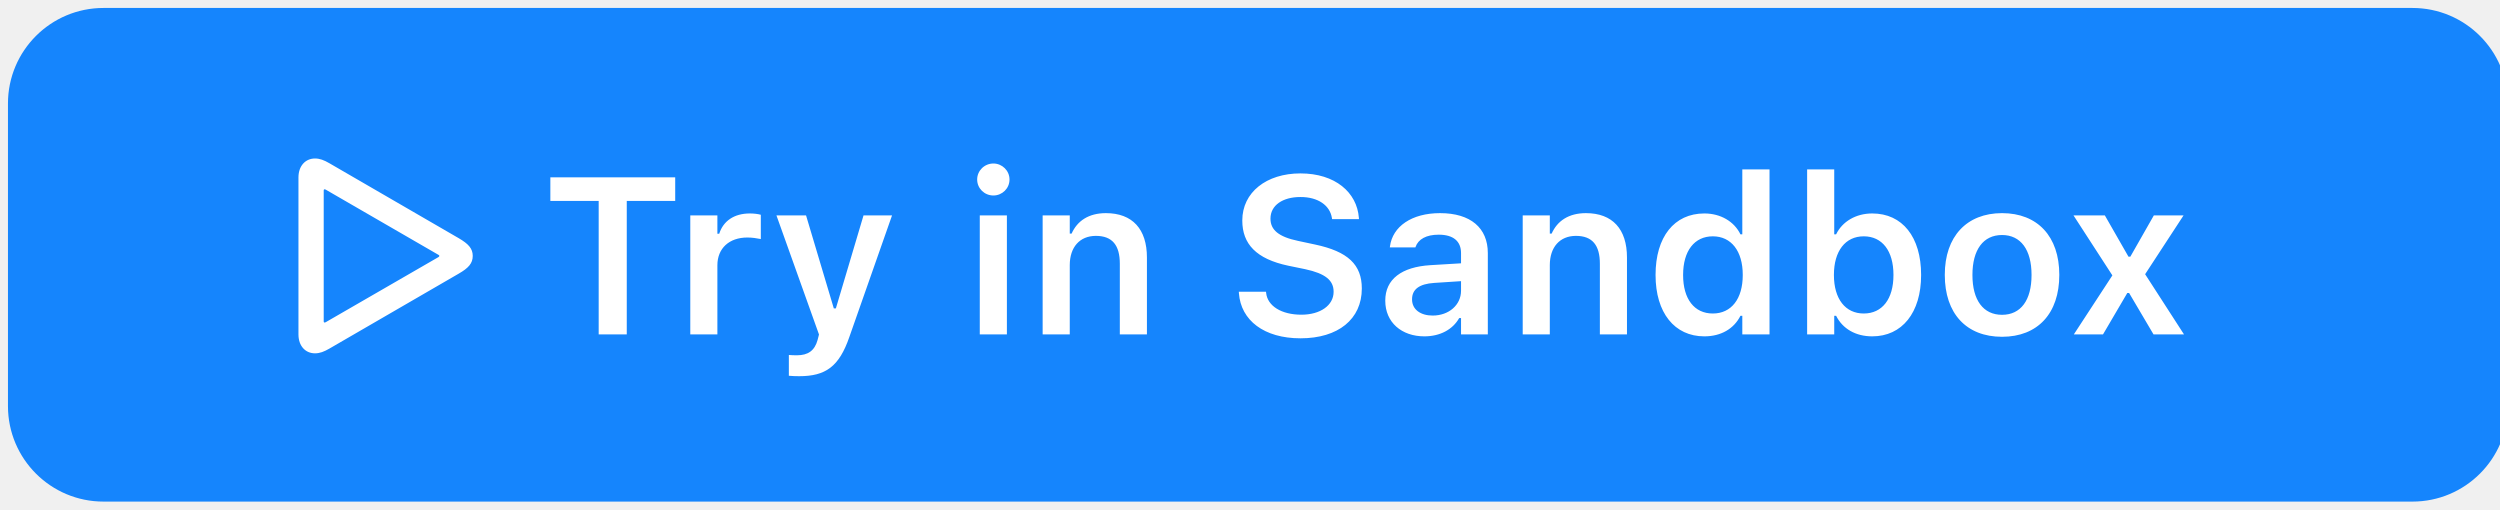
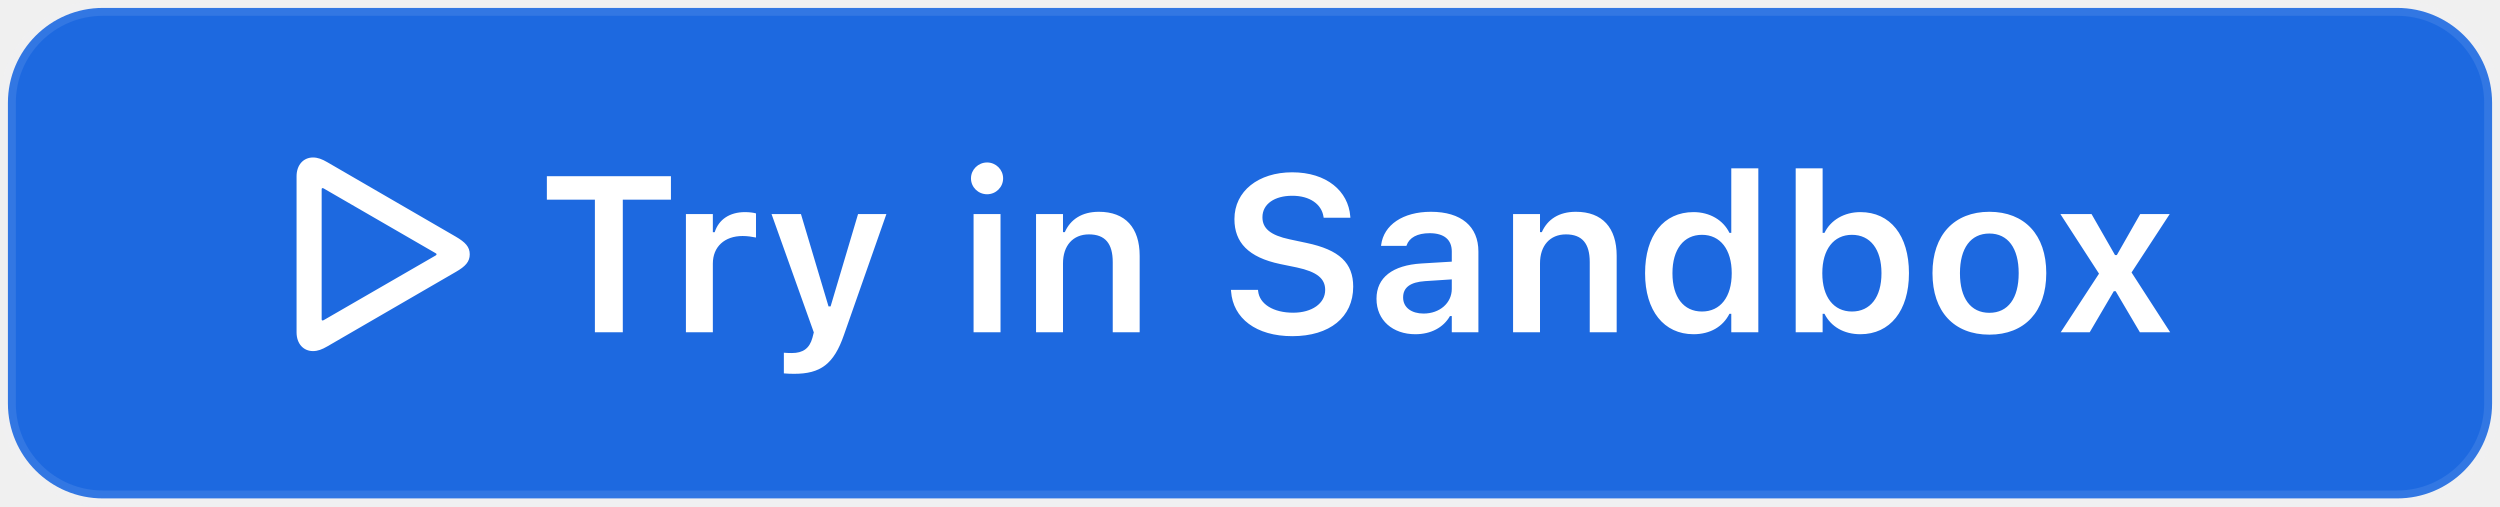
- <svg xmlns="http://www.w3.org/2000/svg" width="157px" height="32px" viewBox="0 0 157 32" version="1.1">
+ <svg xmlns="http://www.w3.org/2000/svg" width="158px" height="32px" viewBox="0 0 158 32" version="1.1">
  <g id="wiki-playground-btn" stroke="none" stroke-width="1" fill="none" fill-rule="evenodd">
-     <rect id="Rectangle" stroke-opacity="0.001" stroke="#F0F6FC" fill="#1585FD" x="0.5" y="0.5" width="157" height="31" rx="6" />
+     <rect id="Rectangle" stroke-opacity="0.1" stroke="#F0F6FC" fill="#1D69E0" x="0.5" y="0.5" width="157" height="31" rx="6" />
    <path d="M19.782,22.189 C20.083,22.189 20.35,22.087 20.691,21.889 L28.806,17.186 C29.414,16.837 29.688,16.543 29.688,16.071 C29.688,15.606 29.414,15.312 28.806,14.957 L20.691,10.254 C20.35,10.056 20.083,9.953 19.782,9.953 C19.188,9.953 18.743,10.411 18.743,11.143 L18.743,21 C18.743,21.738 19.188,22.189 19.782,22.189 Z M20.391,20.255 C20.35,20.255 20.329,20.228 20.329,20.18 L20.329,11.963 C20.329,11.915 20.35,11.888 20.391,11.888 C20.411,11.888 20.438,11.901 20.466,11.915 L27.534,16.003 C27.562,16.017 27.589,16.037 27.589,16.071 C27.589,16.105 27.562,16.126 27.534,16.146 L20.466,20.228 C20.438,20.241 20.411,20.255 20.391,20.255 Z M39.361,21 L39.361,12.619 L42.403,12.619 L42.403,11.136 L34.562,11.136 L34.562,12.619 L37.597,12.619 L37.597,21 L39.361,21 Z M45.052,21 L45.052,16.659 C45.052,15.593 45.797,14.916 46.932,14.916 C47.226,14.916 47.506,14.957 47.779,15.012 L47.779,13.487 C47.615,13.439 47.349,13.405 47.089,13.405 C46.105,13.405 45.421,13.877 45.168,14.677 L45.052,14.677 L45.052,13.528 L43.35,13.528 L43.35,21 L45.052,21 Z M50.189,23.625 C51.844,23.625 52.698,23.03 53.341,21.157 L56.02,13.528 L54.229,13.528 L52.493,19.366 L52.363,19.366 L50.62,13.528 L48.761,13.528 L51.433,21.007 L51.345,21.349 C51.16,22.025 50.743,22.312 50.046,22.312 C49.868,22.312 49.677,22.306 49.54,22.292 L49.54,23.598 C49.745,23.618 49.984,23.625 50.189,23.625 Z M62.385,12.277 C62.939,12.277 63.397,11.833 63.397,11.272 C63.397,10.719 62.939,10.268 62.385,10.268 C61.824,10.268 61.366,10.719 61.366,11.272 C61.366,11.833 61.824,12.277 62.385,12.277 Z M63.233,21 L63.233,13.528 L61.53,13.528 L61.53,21 L63.233,21 Z M67.181,21 L67.181,16.646 C67.181,15.524 67.809,14.813 68.821,14.813 C69.853,14.813 70.325,15.401 70.325,16.563 L70.325,21 L72.027,21 L72.027,16.167 C72.027,14.39 71.118,13.385 69.45,13.385 C68.37,13.385 67.652,13.87 67.297,14.67 L67.181,14.67 L67.181,13.528 L65.478,13.528 L65.478,21 L67.181,21 Z M81.673,21.246 C84.038,21.246 85.522,20.043 85.522,18.122 L85.522,18.115 C85.522,16.625 84.654,15.791 82.575,15.354 L81.516,15.128 C80.285,14.868 79.786,14.431 79.786,13.733 L79.786,13.727 C79.786,12.886 80.566,12.373 81.659,12.373 C82.787,12.366 83.519,12.913 83.642,13.679 L83.656,13.761 L85.344,13.761 L85.337,13.672 C85.214,12.086 83.854,10.89 81.666,10.89 C79.533,10.89 78.016,12.079 78.016,13.843 L78.016,13.85 C78.016,15.319 78.891,16.263 80.907,16.687 L81.967,16.905 C83.239,17.179 83.751,17.609 83.751,18.32 L83.751,18.327 C83.751,19.175 82.917,19.763 81.728,19.763 C80.477,19.763 79.595,19.216 79.513,18.389 L79.506,18.32 L77.797,18.32 L77.804,18.416 C77.927,20.118 79.383,21.246 81.673,21.246 Z M89.449,21.123 C90.434,21.123 91.227,20.699 91.637,19.975 L91.753,19.975 L91.753,21 L93.435,21 L93.435,15.894 C93.435,14.314 92.354,13.385 90.434,13.385 C88.656,13.385 87.453,14.219 87.289,15.477 L87.282,15.538 L88.889,15.538 L88.895,15.511 C89.066,15.019 89.572,14.738 90.352,14.738 C91.268,14.738 91.753,15.148 91.753,15.894 L91.753,16.536 L89.832,16.652 C88.014,16.762 86.995,17.541 86.995,18.874 L86.995,18.888 C86.995,20.248 88.027,21.123 89.449,21.123 Z M89.969,19.817 C89.217,19.817 88.677,19.441 88.677,18.806 L88.677,18.792 C88.677,18.177 89.121,17.828 90.071,17.767 L91.753,17.657 L91.753,18.259 C91.753,19.147 90.994,19.817 89.969,19.817 Z M97.328,21 L97.328,16.646 C97.328,15.524 97.957,14.813 98.968,14.813 C100.001,14.813 100.472,15.401 100.472,16.563 L100.472,21 L102.174,21 L102.174,16.167 C102.174,14.39 101.265,13.385 99.597,13.385 C98.517,13.385 97.799,13.87 97.444,14.67 L97.328,14.67 L97.328,13.528 L95.626,13.528 L95.626,21 L97.328,21 Z M107.032,21.123 C108.084,21.123 108.891,20.645 109.301,19.831 L109.417,19.831 L109.417,21 L111.126,21 L111.126,10.637 L109.417,10.637 L109.417,14.718 L109.301,14.718 C108.911,13.911 108.057,13.405 107.032,13.405 C105.138,13.405 103.969,14.882 103.969,17.261 L103.969,17.274 C103.969,19.64 105.159,21.123 107.032,21.123 Z M107.565,19.688 C106.403,19.688 105.699,18.778 105.699,17.274 L105.699,17.261 C105.699,15.757 106.41,14.841 107.565,14.841 C108.72,14.841 109.445,15.764 109.445,17.261 L109.445,17.274 C109.445,18.771 108.727,19.688 107.565,19.688 Z M117.576,21.123 C119.449,21.123 120.646,19.64 120.646,17.274 L120.646,17.261 C120.646,14.882 119.47,13.405 117.576,13.405 C116.551,13.405 115.696,13.911 115.307,14.718 L115.19,14.718 L115.19,10.637 L113.488,10.637 L113.488,21 L115.19,21 L115.19,19.831 L115.307,19.831 C115.717,20.645 116.53,21.123 117.576,21.123 Z M117.043,19.688 C115.888,19.688 115.17,18.771 115.17,17.274 L115.17,17.261 C115.17,15.764 115.888,14.841 117.043,14.841 C118.205,14.841 118.909,15.757 118.909,17.261 L118.909,17.274 C118.909,18.778 118.205,19.688 117.043,19.688 Z M125.728,21.15 C127.964,21.15 129.324,19.688 129.324,17.268 L129.324,17.254 C129.324,14.848 127.957,13.385 125.728,13.385 C123.507,13.385 122.133,14.854 122.133,17.254 L122.133,17.268 C122.133,19.688 123.486,21.15 125.728,21.15 Z M125.728,19.77 C124.546,19.77 123.869,18.847 123.869,17.274 L123.869,17.261 C123.869,15.688 124.546,14.759 125.728,14.759 C126.904,14.759 127.581,15.688 127.581,17.261 L127.581,17.274 C127.581,18.847 126.911,19.77 125.728,19.77 Z M132.069,21 L133.593,18.402 L133.709,18.402 L135.241,21 L137.155,21 L134.714,17.22 L137.127,13.528 L135.261,13.528 L133.785,16.119 L133.668,16.119 L132.185,13.528 L130.216,13.528 L132.657,17.295 L130.237,21 L132.069,21 Z" id="TryinSandbox" fill="#FFFFFF" fill-rule="nonzero" />
  </g>
</svg>
